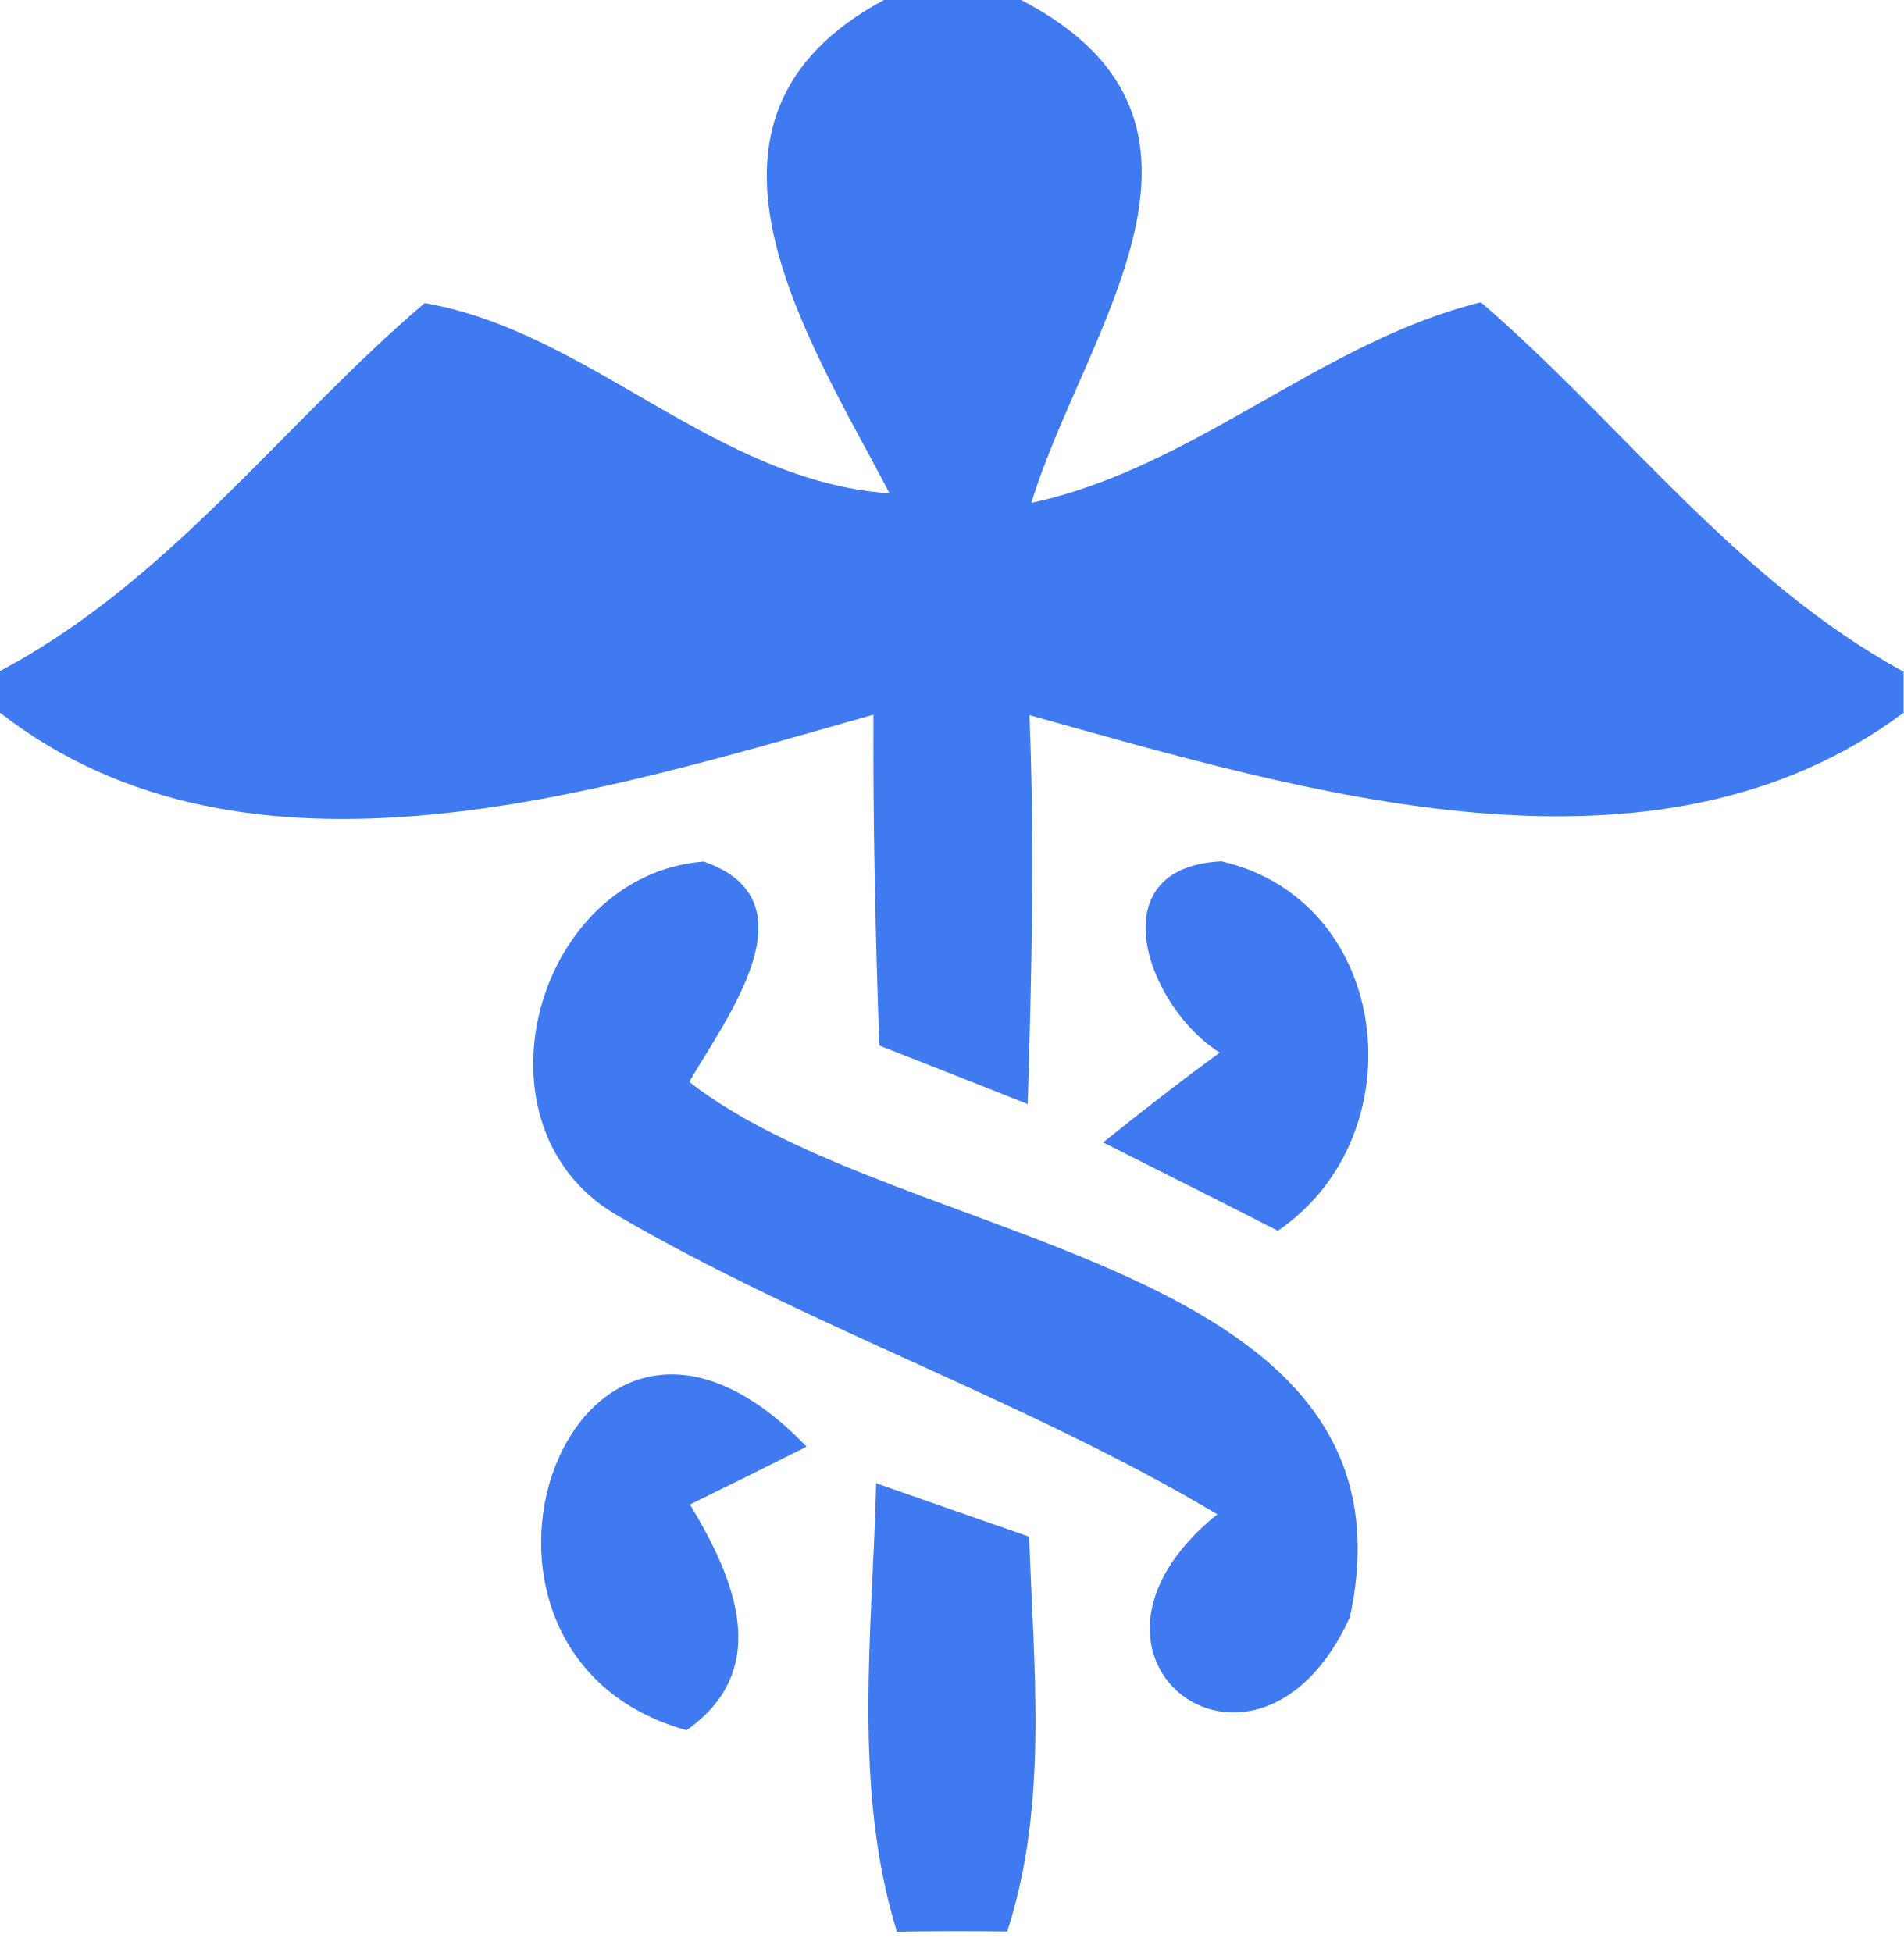
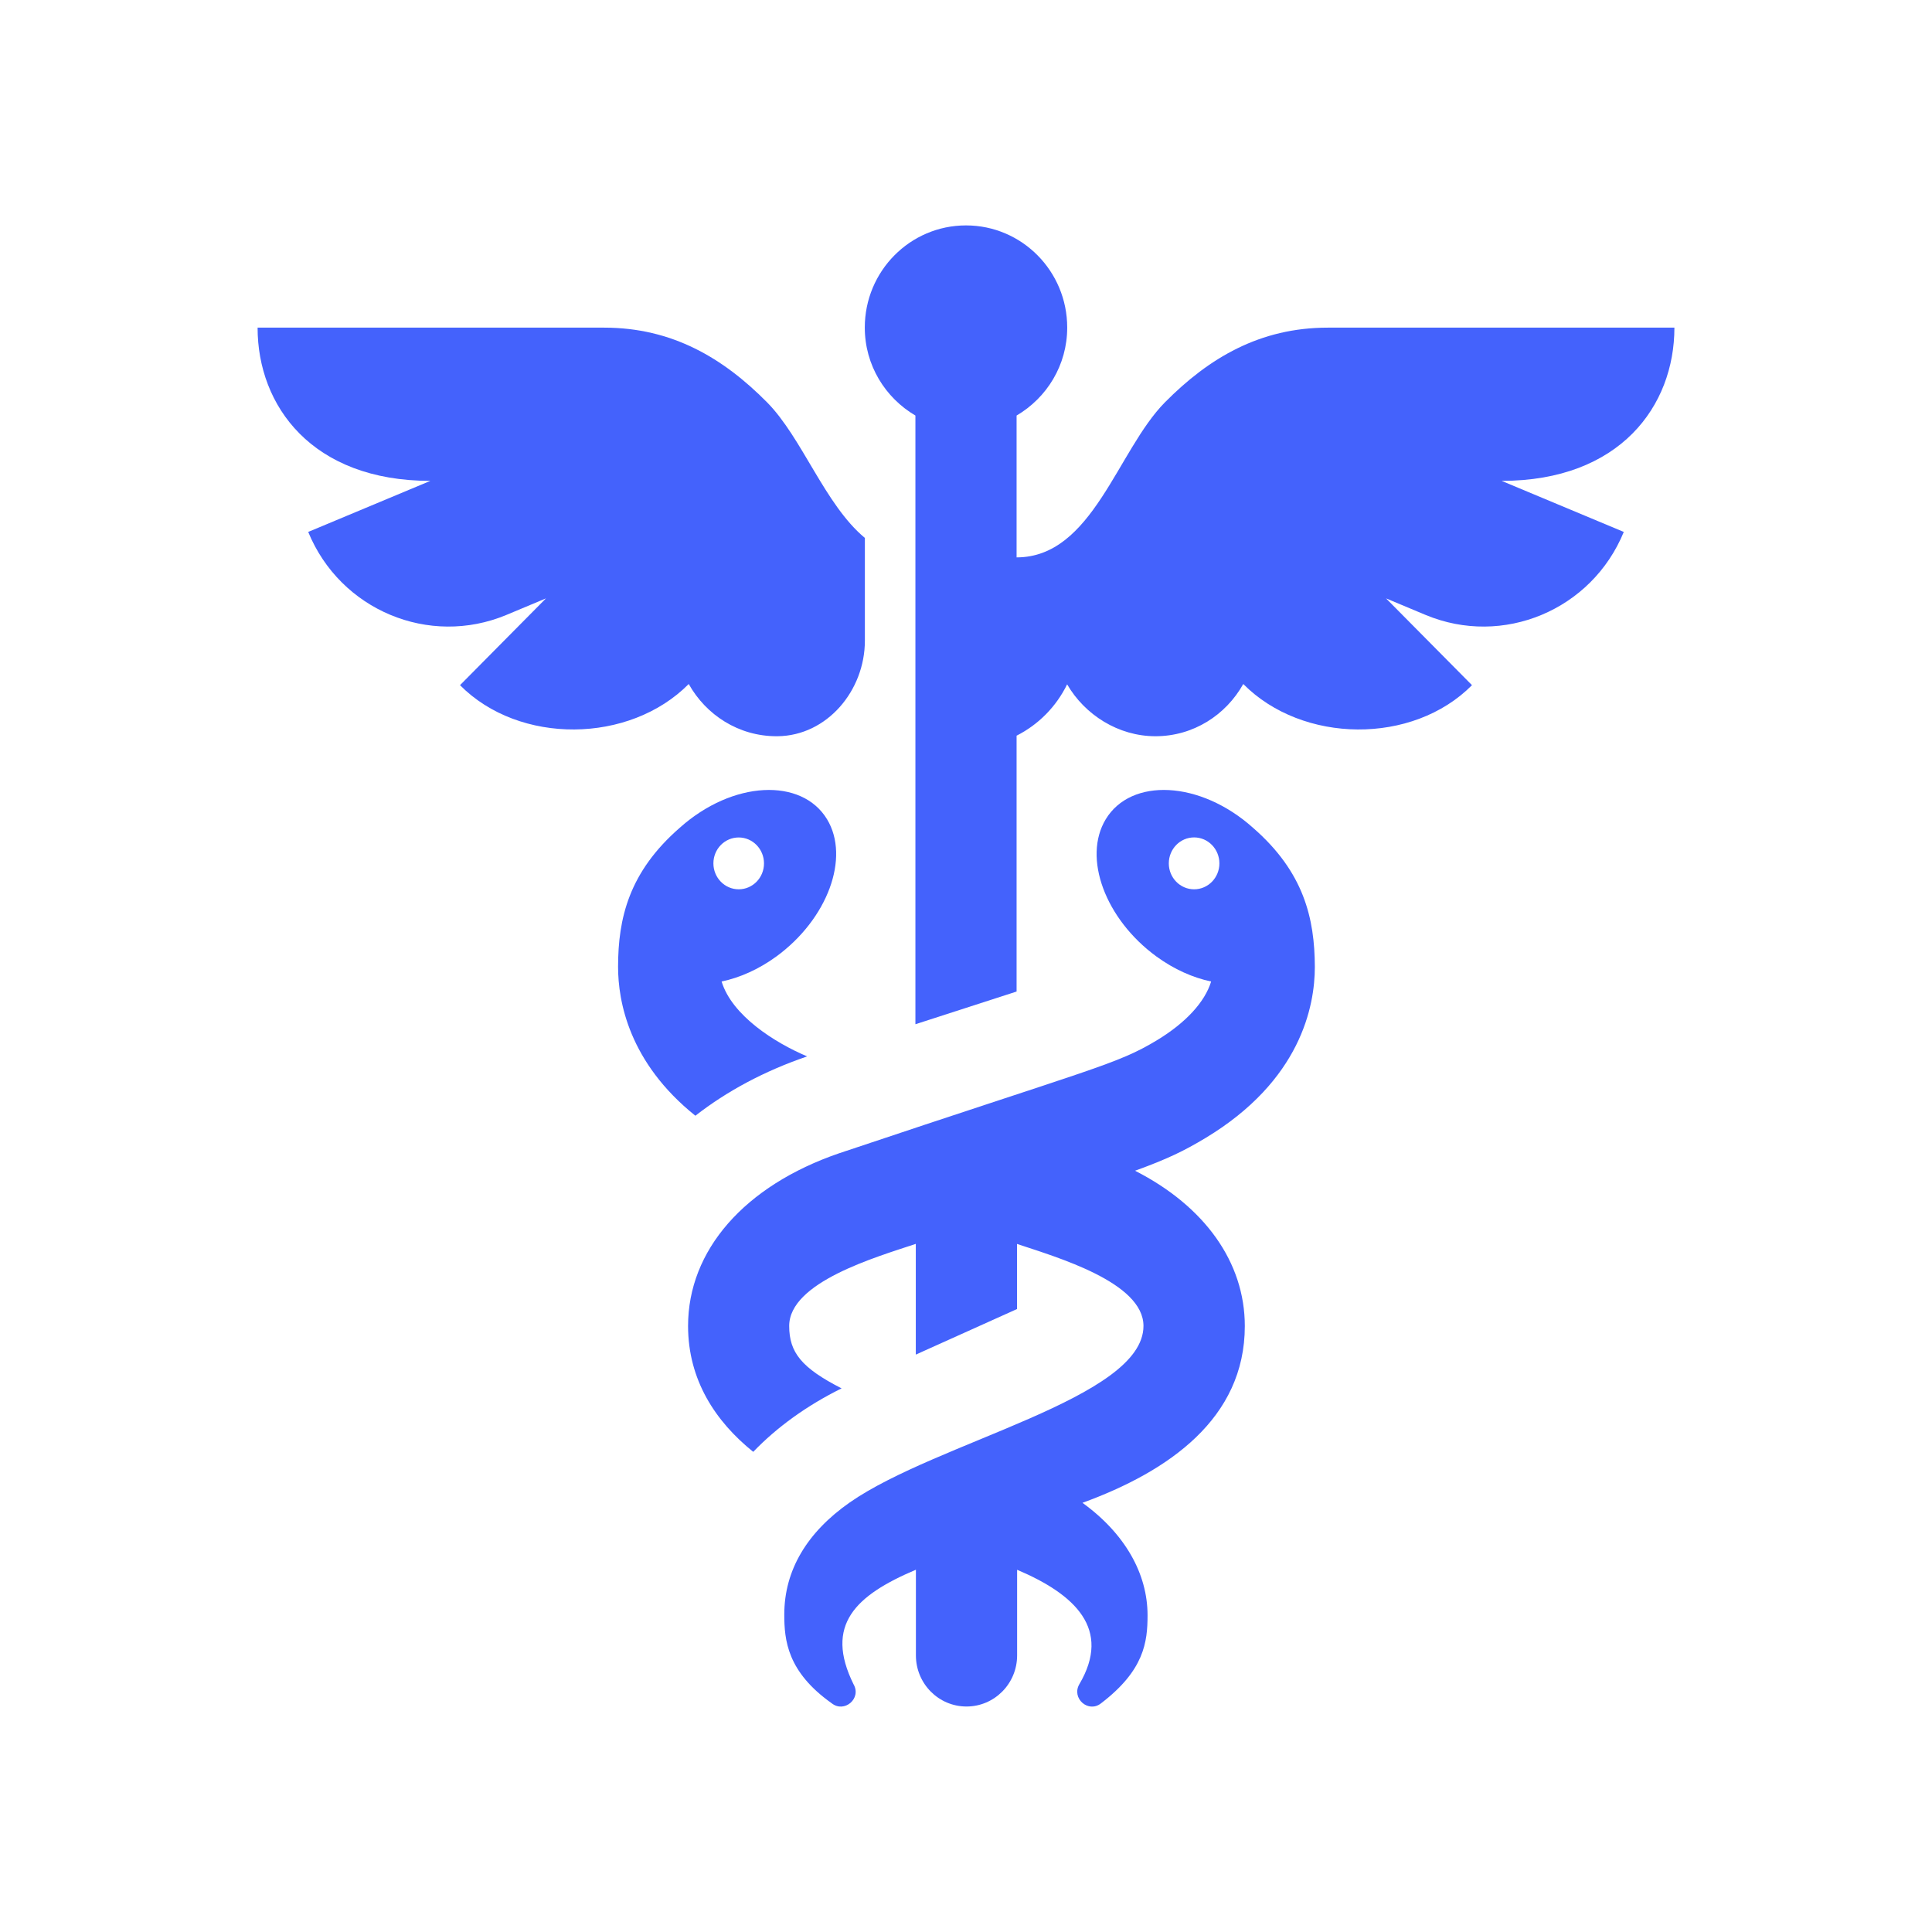
- <svg xmlns="http://www.w3.org/2000/svg" width="78pt" height="80pt" viewBox="0 0 78 80" version="1.1">
-   <g id="#ffffffff">
- </g>
-   <g id="#3f7af1ff">
-     <path fill="#3f7af1" opacity="1.00" d=" M 36.22 0.00 L 41.84 0.00 C 51.50 5.02 44.39 13.59 42.26 20.61 C 48.98 19.16 54.11 14.01 60.68 12.39 C 66.48 17.39 71.12 23.77 78.00 27.53 L 78.00 29.21 C 67.72 36.86 53.46 32.45 42.18 29.31 C 42.40 34.62 42.27 39.94 42.11 45.25 C 40.09 44.44 38.06 43.65 36.03 42.85 C 35.87 38.33 35.77 33.81 35.79 29.29 C 24.55 32.46 10.16 37.11 0.00 29.21 L 0.00 27.50 C 6.95 23.82 11.57 17.39 17.40 12.42 C 24.20 13.61 29.27 19.71 36.45 20.22 C 33.08 13.77 27.17 4.86 36.22 0.00 Z" />
-     <path fill="#3f7af1" opacity="1.00" d=" M 25.22 49.77 C 19.11 46.14 21.90 35.86 28.83 35.31 C 33.44 36.90 29.77 41.70 28.24 44.34 C 37.01 51.19 58.50 51.56 55.31 66.28 C 51.53 74.58 42.61 67.94 49.88 62.06 C 41.96 57.35 33.15 54.40 25.22 49.77 Z" />
-     <path fill="#3f7af1" opacity="1.00" d=" M 49.98 43.14 C 47.02 41.29 44.93 35.55 50.05 35.30 C 57.07 36.92 58.09 46.54 52.36 50.44 C 49.98 49.22 47.59 48.03 45.20 46.82 C 46.77 45.56 48.35 44.33 49.98 43.14 Z" />
-     <path fill="#3f7af1" opacity="1.00" d=" M 28.13 70.91 C 16.82 67.76 23.40 49.23 33.05 59.29 C 31.46 60.09 29.86 60.88 28.27 61.66 C 30.10 64.68 31.68 68.42 28.13 70.91 Z" />
-     <path fill="#3f7af1" opacity="1.00" d=" M 35.90 60.79 C 37.99 61.52 40.08 62.25 42.17 62.98 C 42.35 68.39 42.97 73.92 41.27 79.16 C 39.77 79.14 38.26 79.14 36.75 79.17 C 34.92 73.20 35.75 66.92 35.90 60.79 Z" />
-   </g>
+ <svg xmlns="http://www.w3.org/2000/svg" width="70" height="70" viewBox="0 0 70 70" fill="none">
+   <path d="M26.145 35.562C26.799 35.425 27.483 35.125 28.129 34.655C29.984 33.3 30.807 31.076 29.966 29.684C29.051 28.171 26.549 28.273 24.625 29.995C22.787 31.598 22.394 33.273 22.394 35.032C22.394 36.276 22.788 38.497 25.195 40.425C26.332 39.538 27.687 38.809 29.225 38.282L29.245 38.275C28.064 37.777 26.523 36.796 26.145 35.562ZM25.848 31.281C25.848 30.761 26.259 30.343 26.765 30.343C27.27 30.343 27.681 30.763 27.681 31.283C27.681 31.803 27.27 32.221 26.765 32.221C26.259 32.221 25.848 31.801 25.848 31.281Z" fill="#4462FC" />
+   <path d="M47.639 35.034C47.633 33.273 47.243 31.598 45.402 29.995C43.481 28.274 40.977 28.169 40.062 29.685C39.222 31.076 40.043 33.3 41.899 34.655C42.544 35.125 43.228 35.425 43.882 35.562C43.655 36.304 42.964 37.059 41.91 37.695C40.46 38.569 39.677 38.677 30.404 41.785C26.972 42.962 24.93 45.301 24.93 48.042C24.93 49.994 25.918 51.5 27.291 52.603C28.154 51.706 29.232 50.927 30.492 50.303C29.042 49.563 28.594 49.002 28.594 48.042C28.594 46.456 31.733 45.55 33.181 45.068V49.08L36.848 47.429V45.07C38.298 45.554 41.43 46.46 41.43 48.042C41.43 50.673 33.964 52.225 30.787 54.437C29.245 55.516 28.416 56.887 28.416 58.499C28.416 59.424 28.523 60.571 30.132 61.711C30.589 62.079 31.223 61.542 30.926 61.025C29.863 58.876 30.992 57.803 33.185 56.874V59.979C33.185 61.001 34.006 61.83 35.018 61.83C36.03 61.83 36.852 61.001 36.852 59.979V56.876C38.958 57.768 40.284 59.028 39.105 61.025C38.813 61.532 39.435 62.084 39.897 61.711C41.455 60.52 41.578 59.498 41.578 58.523C41.578 57.022 40.764 55.566 39.22 54.45C42.341 53.312 45.102 51.397 45.102 48.045C45.102 45.73 43.644 43.702 41.125 42.418C42.302 41.99 42.894 41.703 43.681 41.23C47.126 39.152 47.639 36.456 47.639 35.034ZM43.265 32.221C42.758 32.221 42.348 31.801 42.348 31.282C42.348 30.762 42.758 30.341 43.265 30.341C43.77 30.341 44.181 30.762 44.181 31.282C44.181 31.801 43.771 32.221 43.265 32.221Z" fill="#4462FC" />
+   <path d="M60.667 11.871H48.111C45.648 11.871 43.8 12.97 42.21 14.575C40.482 16.319 39.584 20.195 36.833 20.195V15.056C37.925 14.414 38.667 13.234 38.667 11.868C38.667 9.824 37.025 8.167 35 8.167C32.975 8.167 31.333 9.824 31.333 11.868C31.333 13.234 32.075 14.414 33.167 15.056V37.11C34.298 36.745 35.54 36.344 36.833 35.925V26.655C37.629 26.252 38.27 25.601 38.664 24.795C39.302 25.895 40.514 26.675 41.865 26.675C43.236 26.675 44.417 25.907 45.046 24.783C47.194 26.951 51.186 26.993 53.333 24.825L50.218 21.68L51.647 22.278C54.453 23.451 57.671 22.106 58.833 19.273L54.407 17.423C58.695 17.423 60.667 14.707 60.667 11.871Z" fill="#4462FC" />
+   <path d="M27.79 14.575C26.2 12.97 24.352 11.871 21.889 11.871H9.333C9.333 14.707 11.305 17.423 15.593 17.423L11.167 19.273C12.329 22.106 15.547 23.451 18.353 22.278L19.782 21.68L16.667 24.825C18.814 26.993 22.806 26.951 24.954 24.783C25.583 25.907 26.764 26.675 28.135 26.675C28.148 26.675 28.162 26.675 28.175 26.675C29.967 26.655 31.336 25.021 31.336 23.213V19.49C29.891 18.293 29.063 15.86 27.79 14.575Z" fill="#4462FC" />
</svg>
